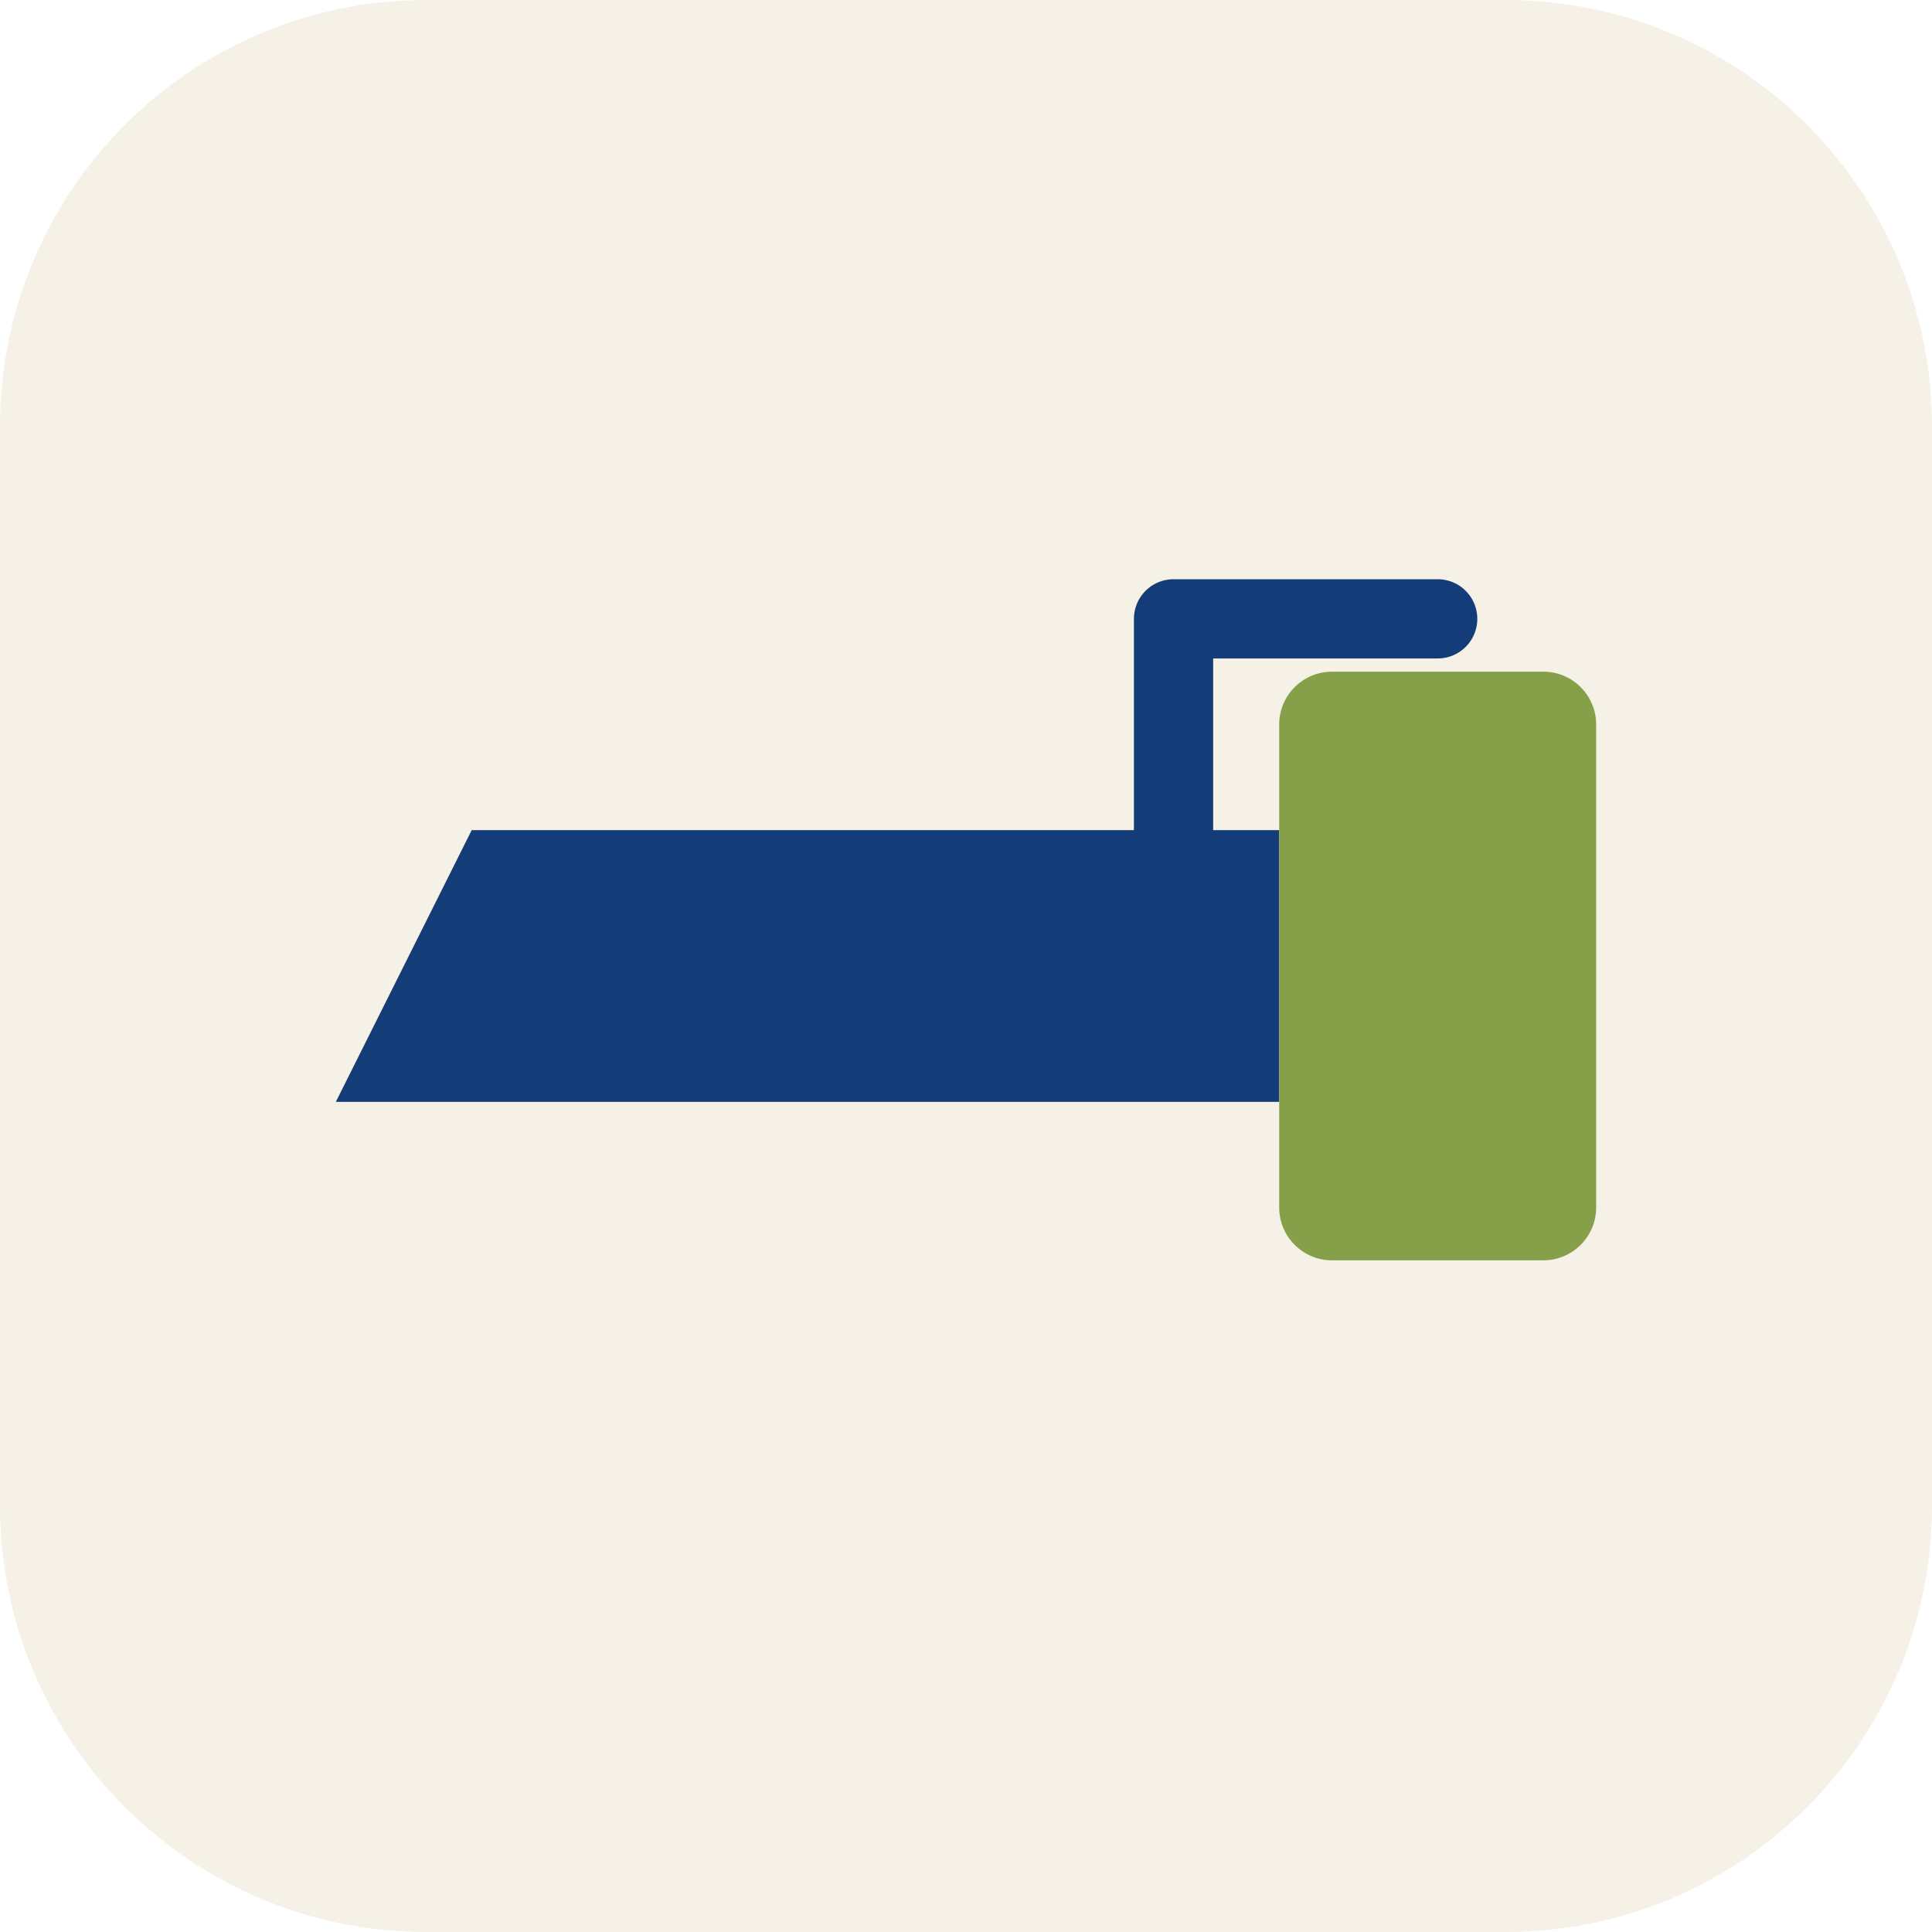
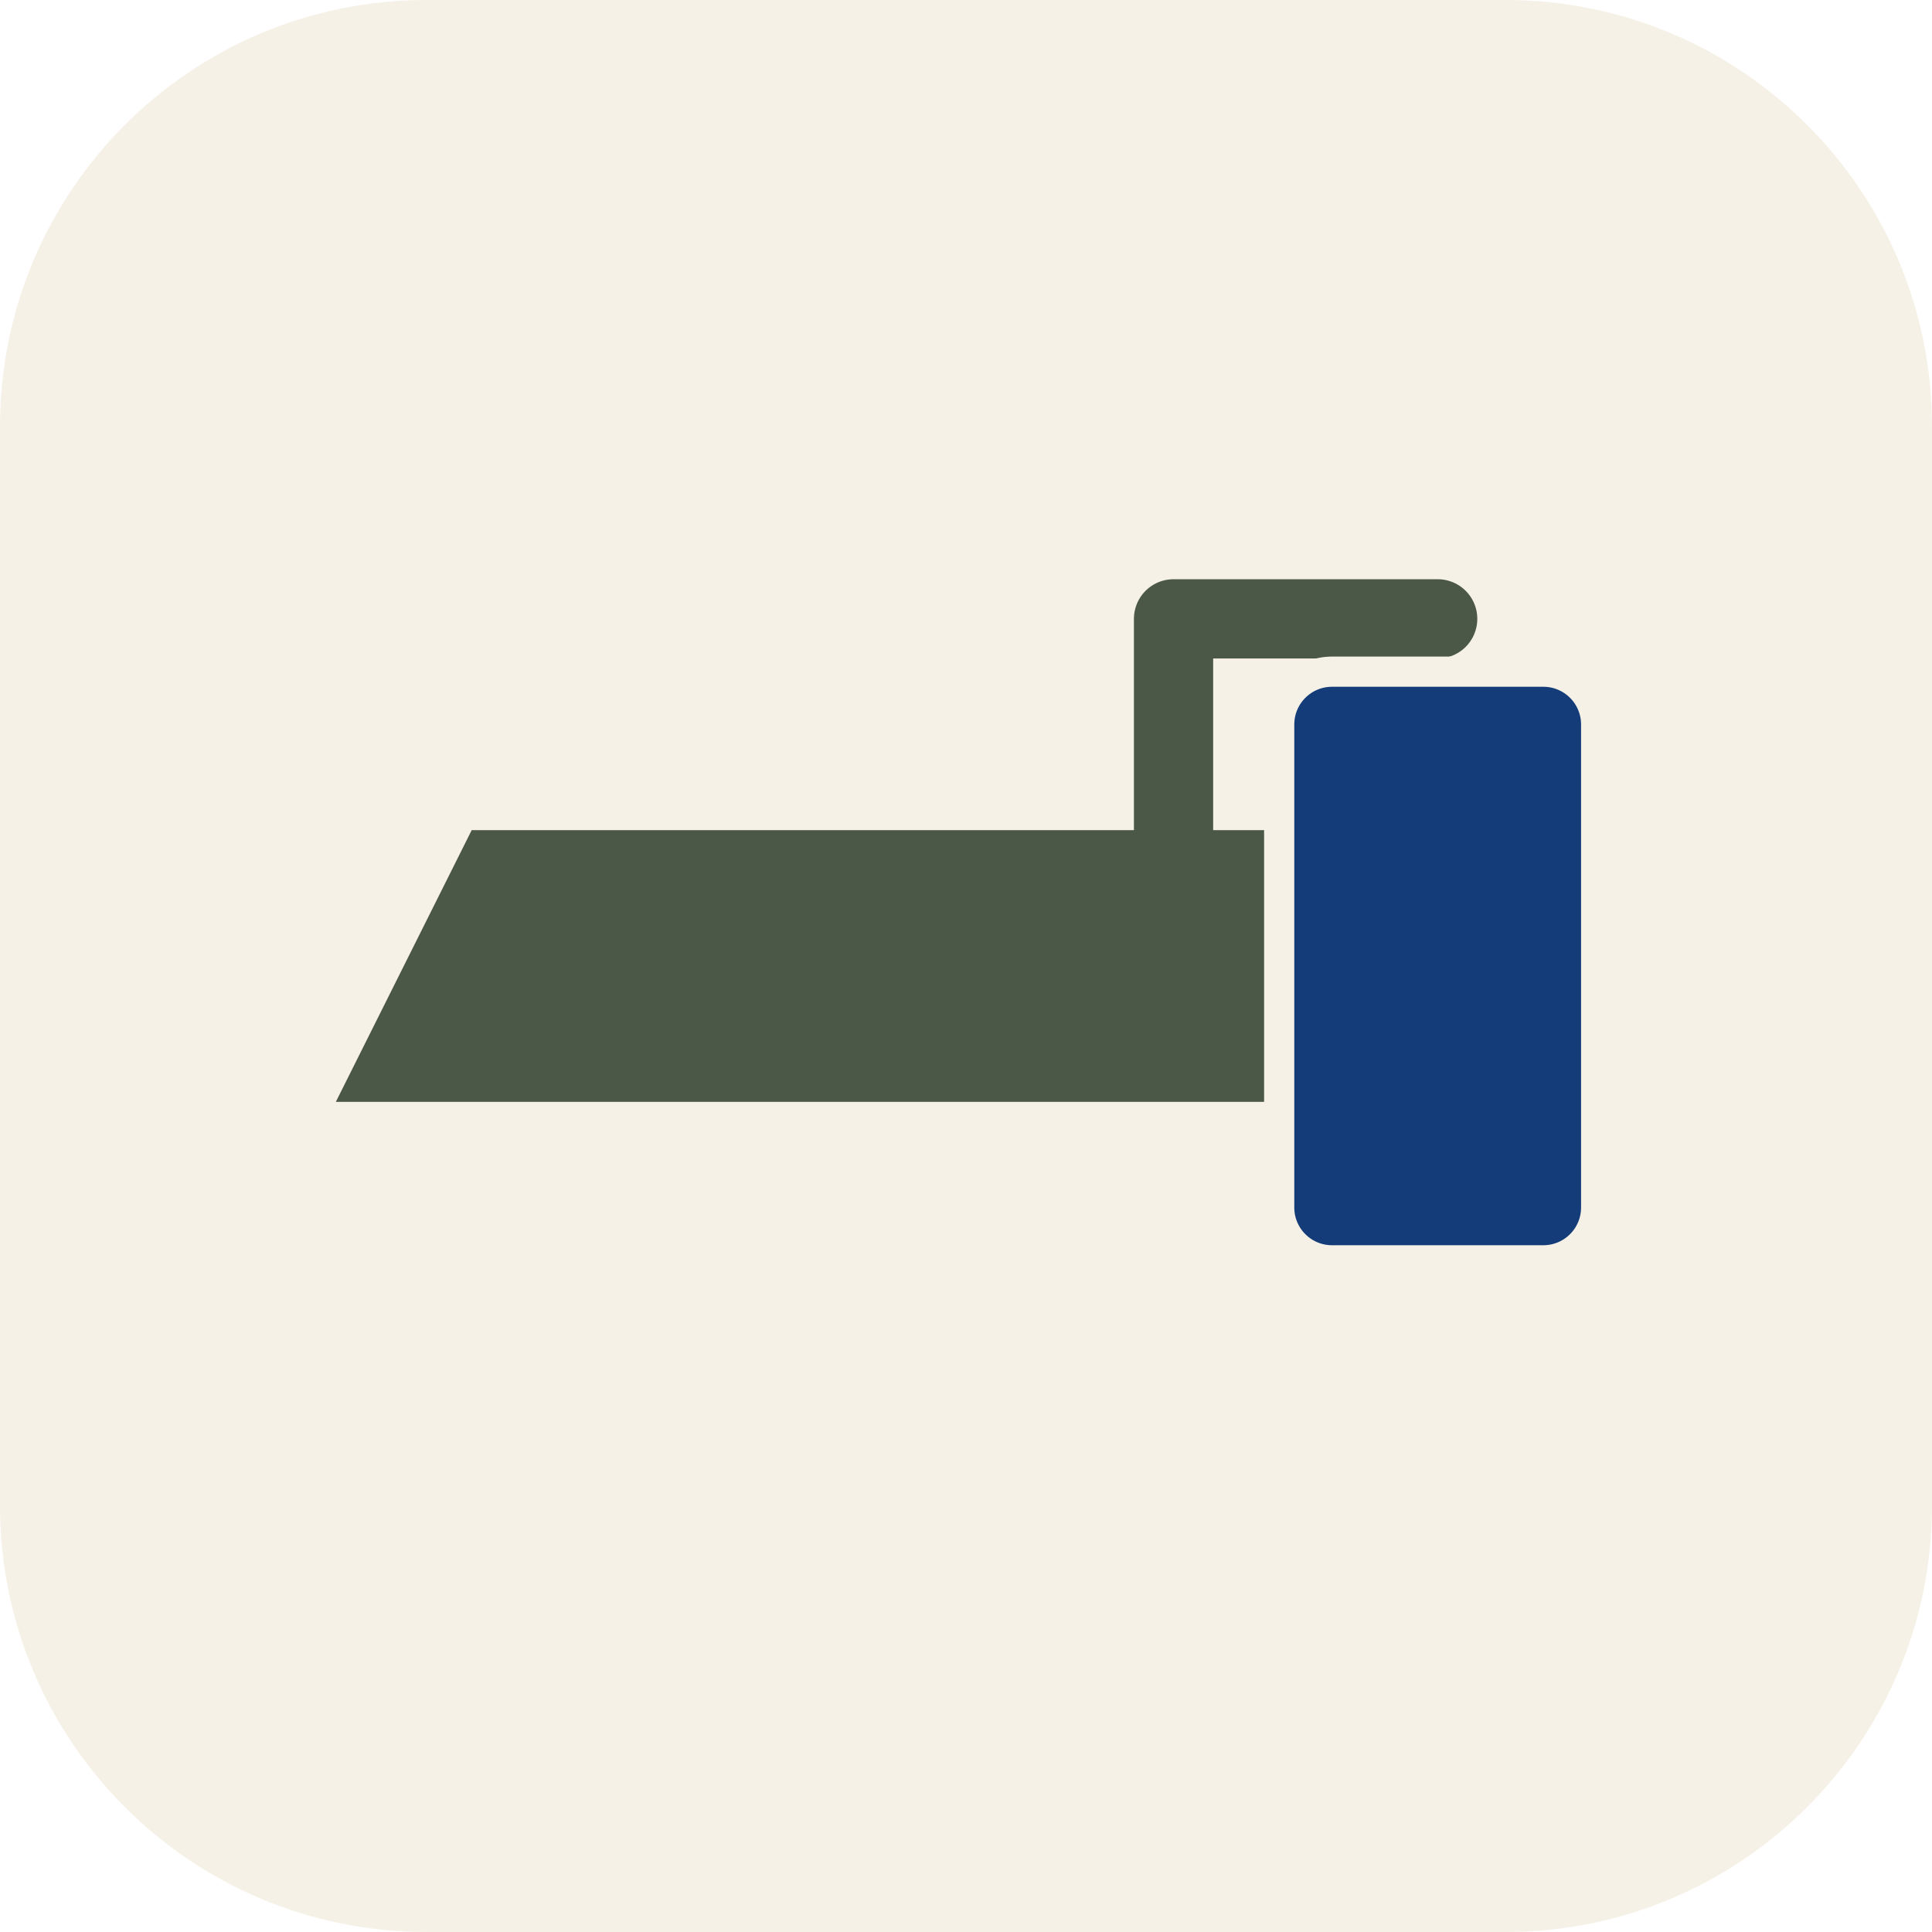
<svg xmlns="http://www.w3.org/2000/svg" viewBox="0 0 512 512" width="512" height="512">
  <rect width="512" height="512" rx="113" fill="#F6F1E6" />
-   <path d="M125 220 L339 220 L339 292 L89 292 Z" fill="#143C78" />
-   <path d="M227 256 L311 256 L311 164 L381 164" fill="none" stroke="#143C78" stroke-width="21" stroke-linecap="round" stroke-linejoin="round" />
-   <rect x="339" y="178" width="84" height="156" rx="14" fill="#86A04A" />
+   <path d="M125 220 L339 220 L339 292 L89 292 Z" fill="#4C5847" />
+   <path d="M227 256 L311 256 L311 164 L381 164" fill="none" stroke="#4C5847" stroke-width="21" stroke-linecap="round" stroke-linejoin="round" />
+   <rect x="339" y="178" width="84" height="156" rx="14" fill="#143C78" stroke="#F6F1E6" stroke-width="8" />
</svg>
